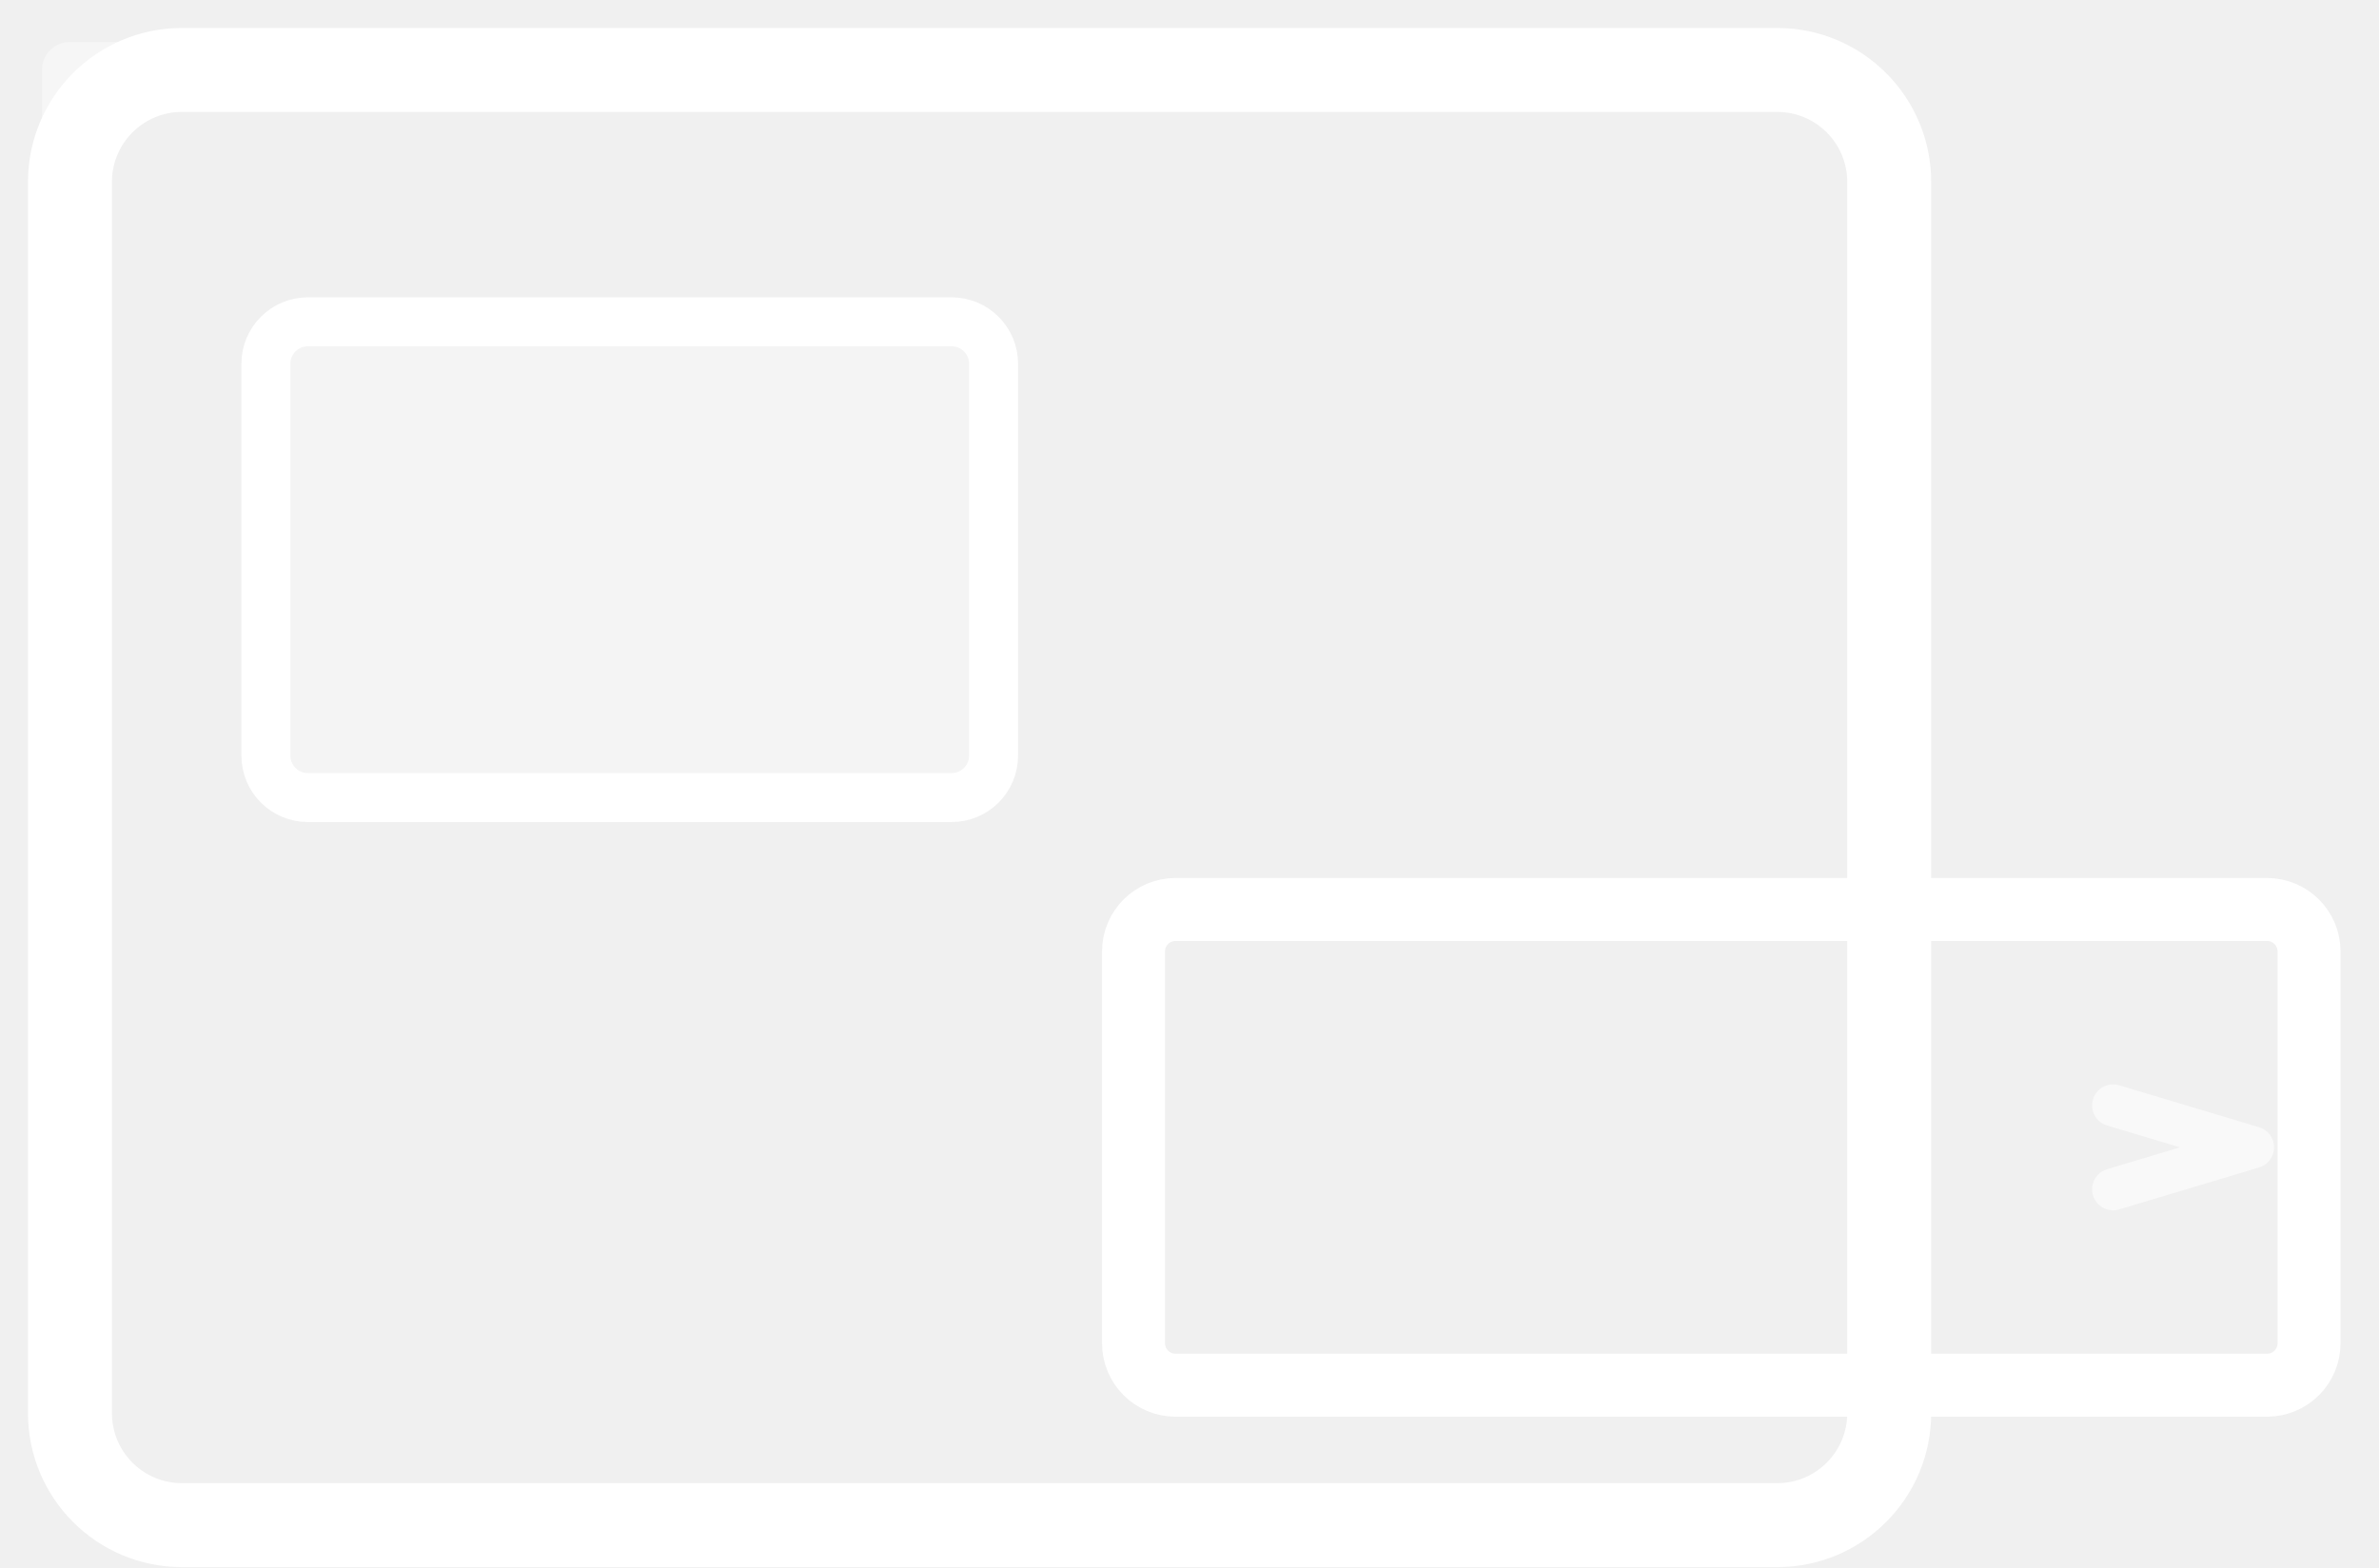
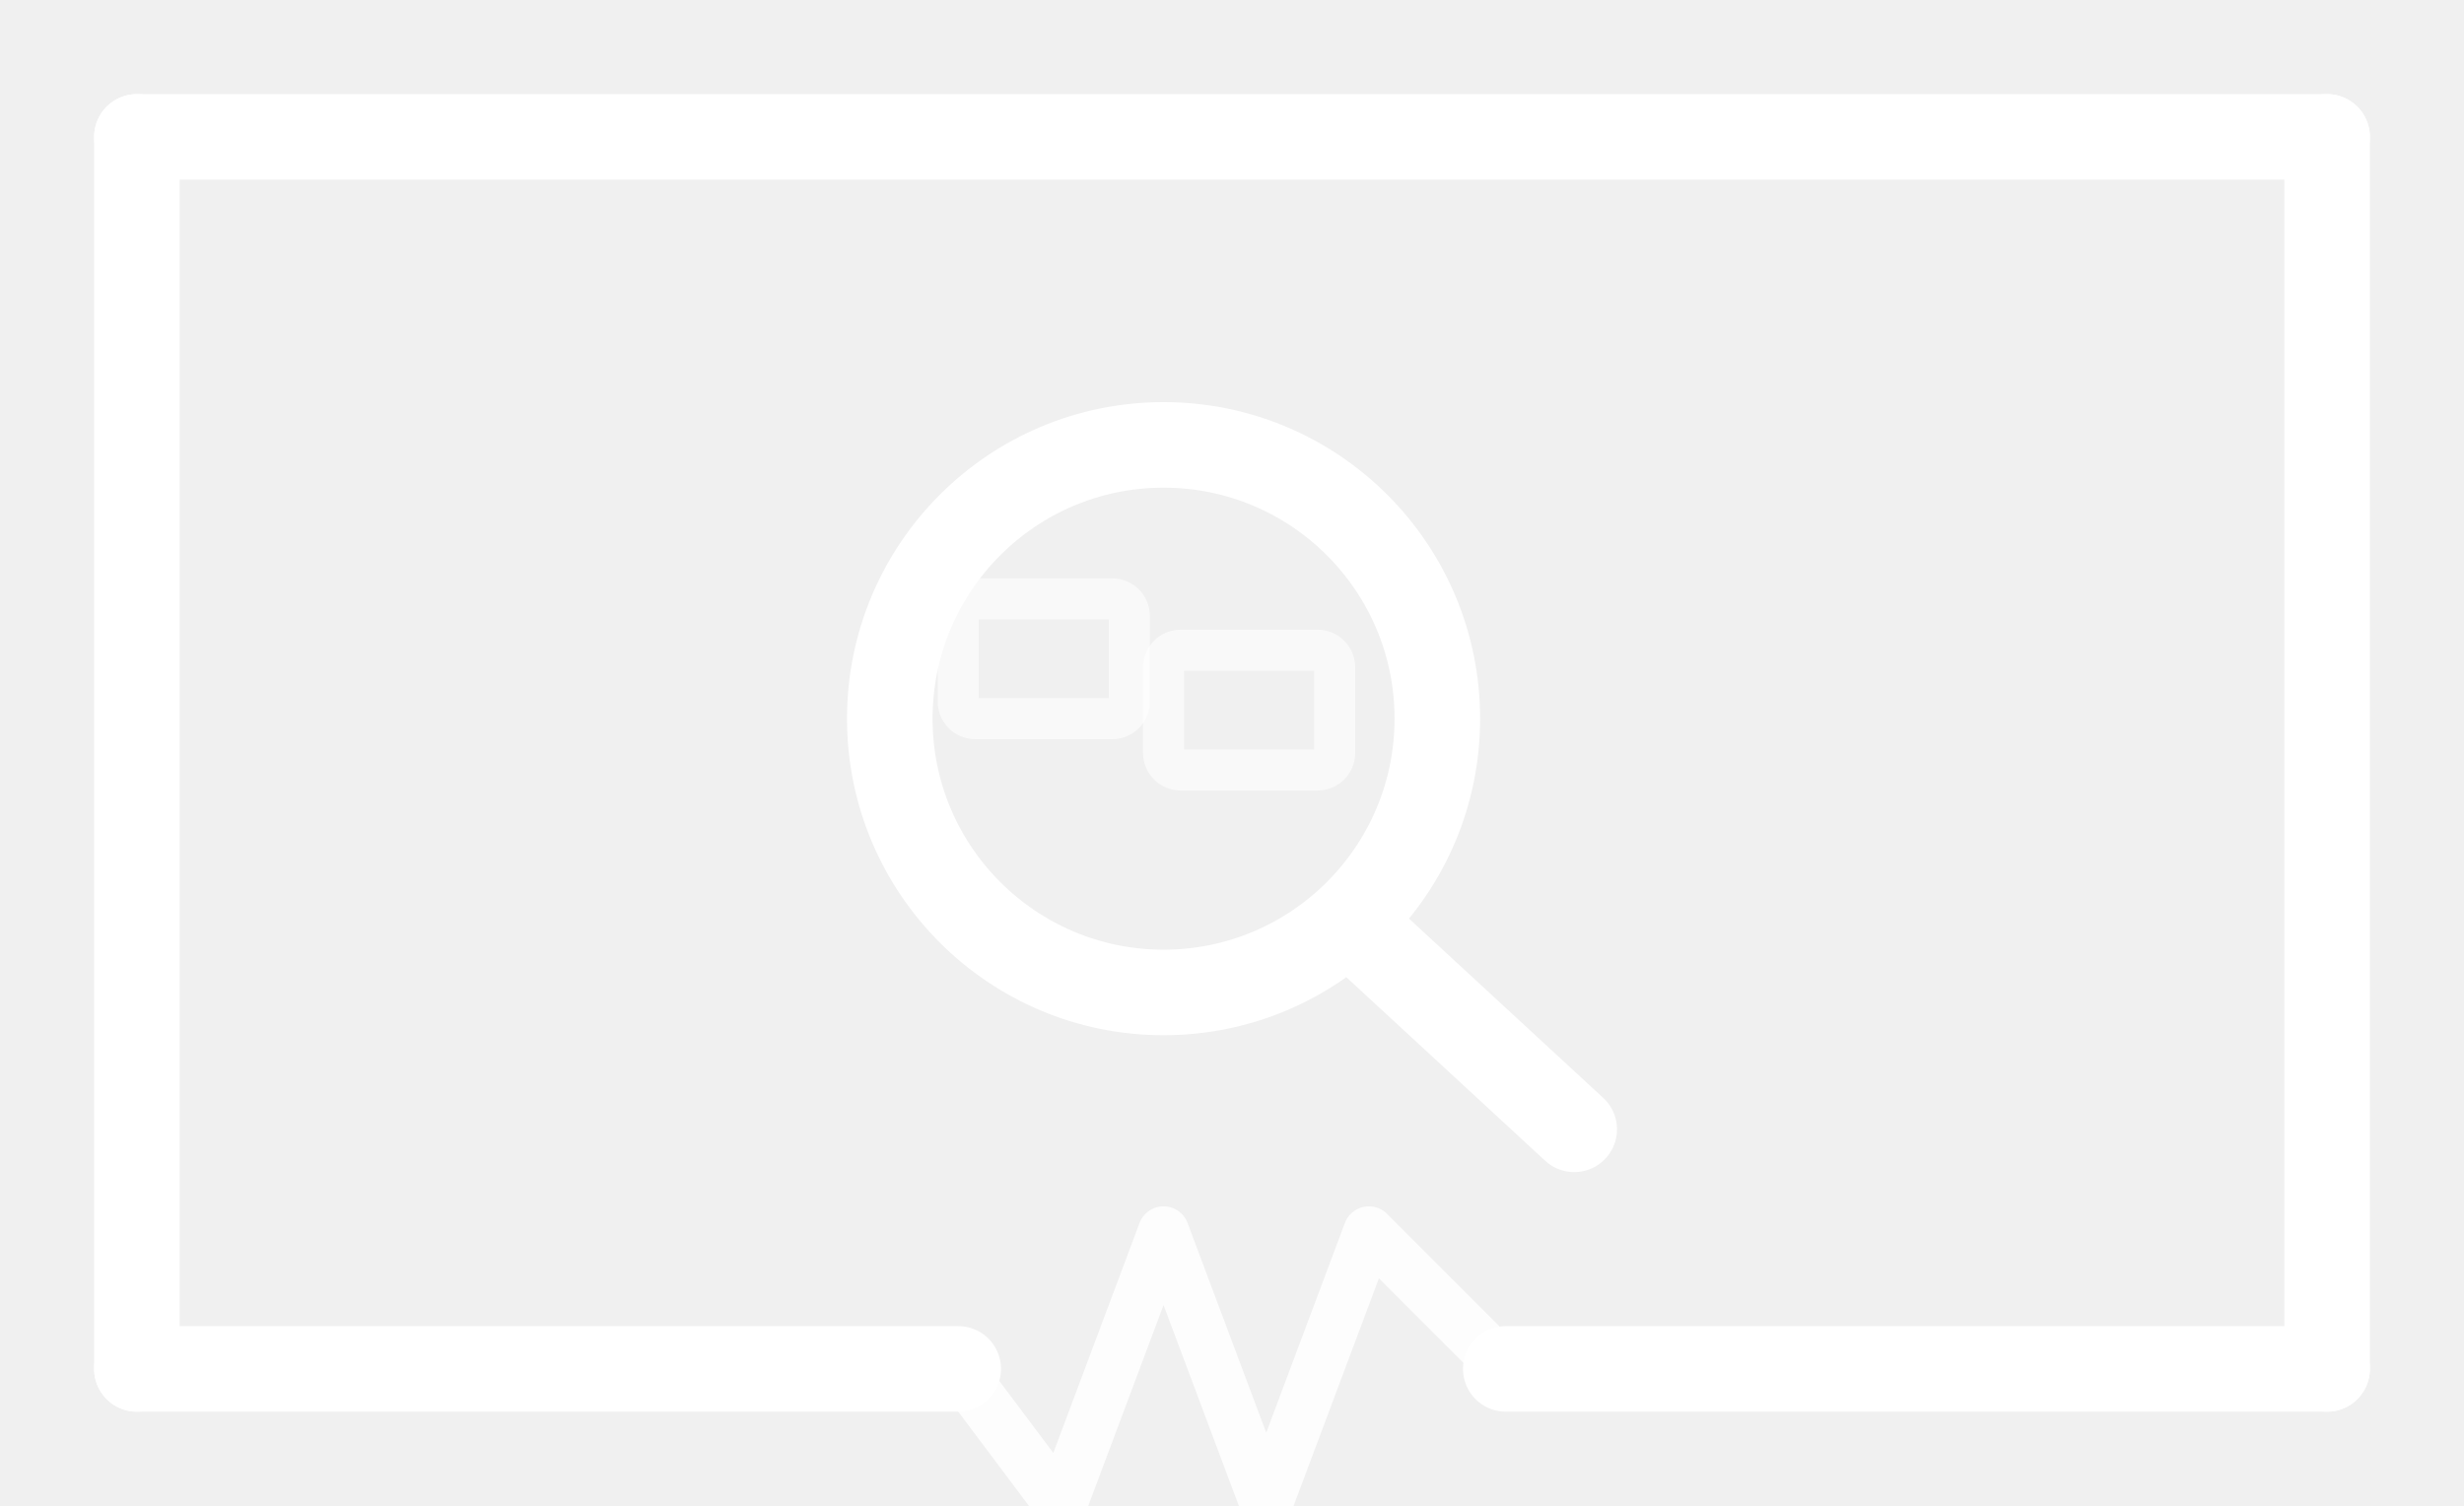
- <svg xmlns="http://www.w3.org/2000/svg" viewBox="15 43 170 112" fill="none">
-   <rect x="20" y="48" width="130" height="104" rx="8" stroke="white" stroke-width="6" />
-   <path d="M20 70 L20 48 L42 48" stroke="white" stroke-width="4" stroke-linecap="round" stroke-linejoin="round" opacity="0.4" />
-   <rect x="34" y="66" width="52" height="34" rx="3" fill="white" opacity="0.25" />
-   <rect x="34" y="66" width="52" height="34" rx="3" stroke="white" stroke-width="3.5" />
-   <rect x="96" y="108" width="84" height="34" rx="3" stroke="white" stroke-width="4.5" />
-   <rect x="150" y="108" width="30" height="34" rx="3" stroke="white" stroke-width="3" stroke-dasharray="5 4" opacity="0.55" />
-   <line x1="150" y1="103" x2="150" y2="147" stroke="white" stroke-width="2.5" stroke-linecap="round" opacity="0.7" />
-   <path d="M166 122 L176 125 L166 128" stroke="white" stroke-width="3" stroke-linecap="round" stroke-linejoin="round" opacity="0.6" />
+ <svg xmlns="http://www.w3.org/2000/svg" viewBox="0 0 72 44" fill="none">
+   <line x1="4" y1="4" x2="68" y2="4" stroke="white" stroke-width="2.5" stroke-linecap="round" />
+   <line x1="4" y1="4" x2="4" y2="40" stroke="white" stroke-width="2.5" stroke-linecap="round" />
+   <line x1="68" y1="4" x2="68" y2="40" stroke="white" stroke-width="2.5" stroke-linecap="round" />
+   <line x1="4" y1="40" x2="28" y2="40" stroke="white" stroke-width="2.5" stroke-linecap="round" />
+   <line x1="44" y1="40" x2="68" y2="40" stroke="white" stroke-width="2.5" stroke-linecap="round" />
+   <path d="M28 40 L31 44 L34 36 L37 44 L40 36 L44 40" stroke="white" stroke-width="1.5" stroke-linecap="round" stroke-linejoin="round" fill="none" opacity="0.85" />
+   <circle cx="34" cy="21" r="8" stroke="white" stroke-width="2.5" fill="none" />
+   <line x1="39.5" y1="27" x2="46" y2="33" stroke="white" stroke-width="2.5" stroke-linecap="round" />
+   <rect x="28" y="17.5" width="5" height="3.5" rx="0.5" stroke="white" stroke-width="1.2" opacity="0.6" />
+   <rect x="34" y="19" width="5" height="3.5" rx="0.5" stroke="white" stroke-width="1.2" opacity="0.6" />
</svg>
